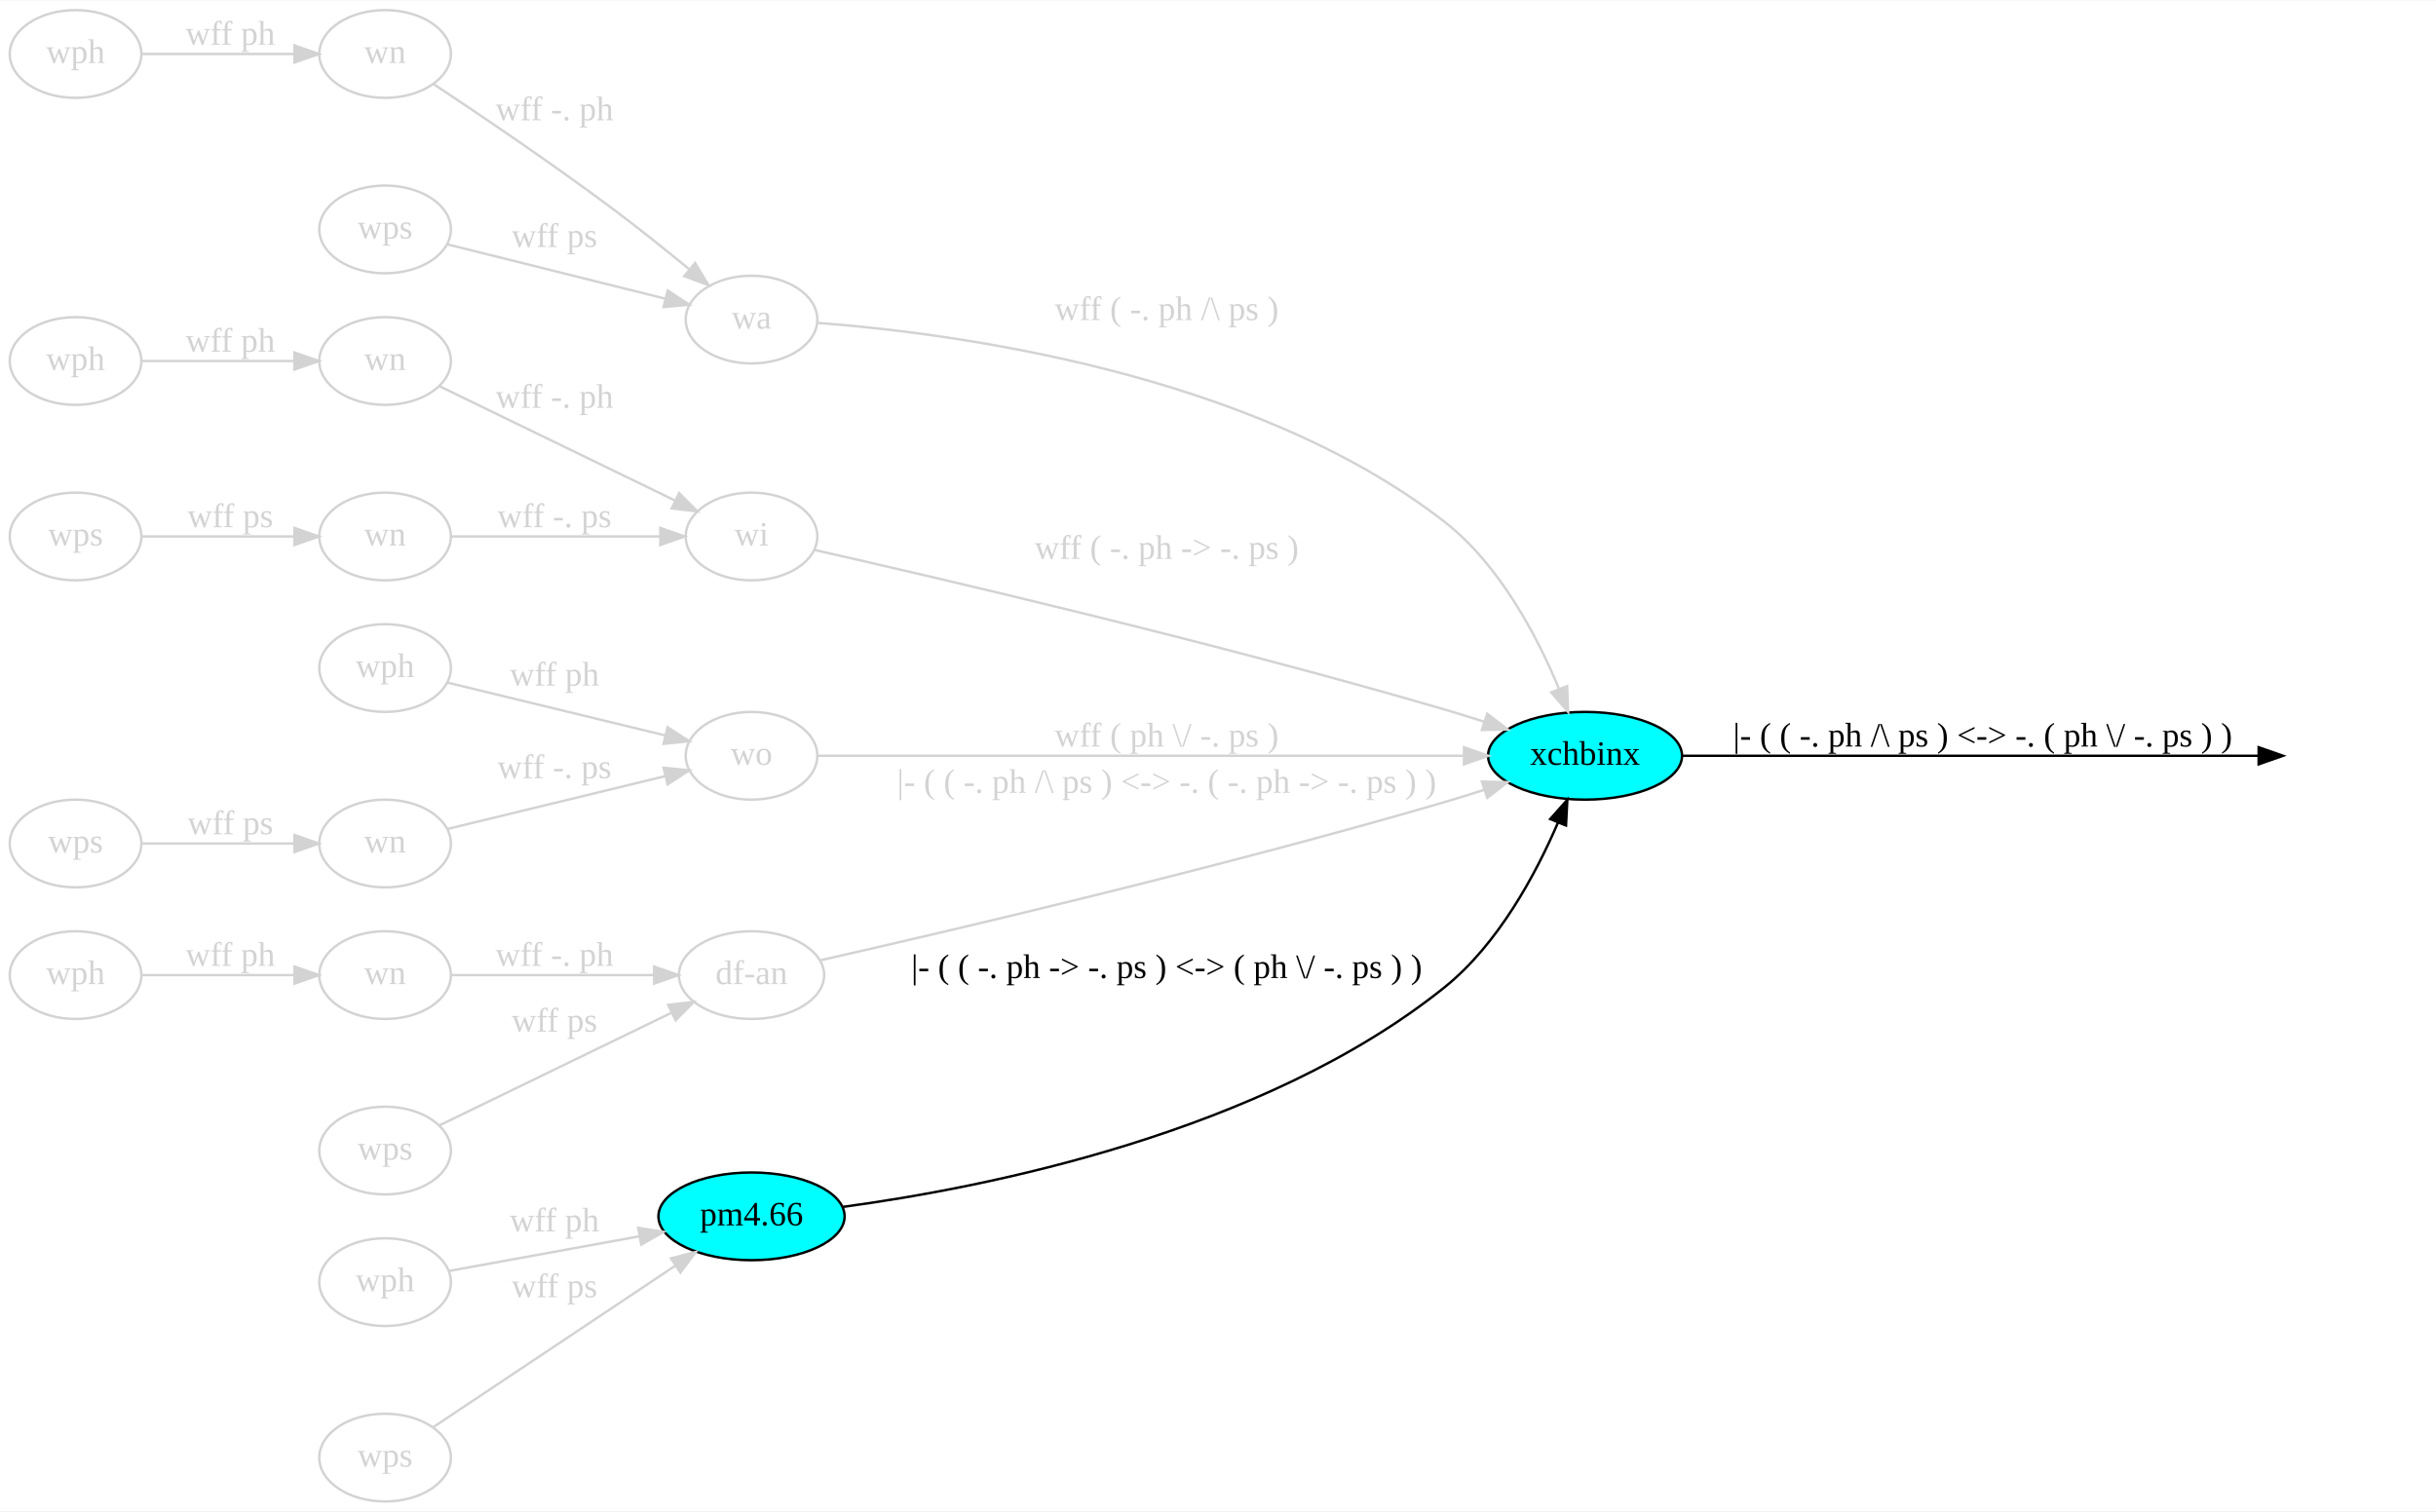
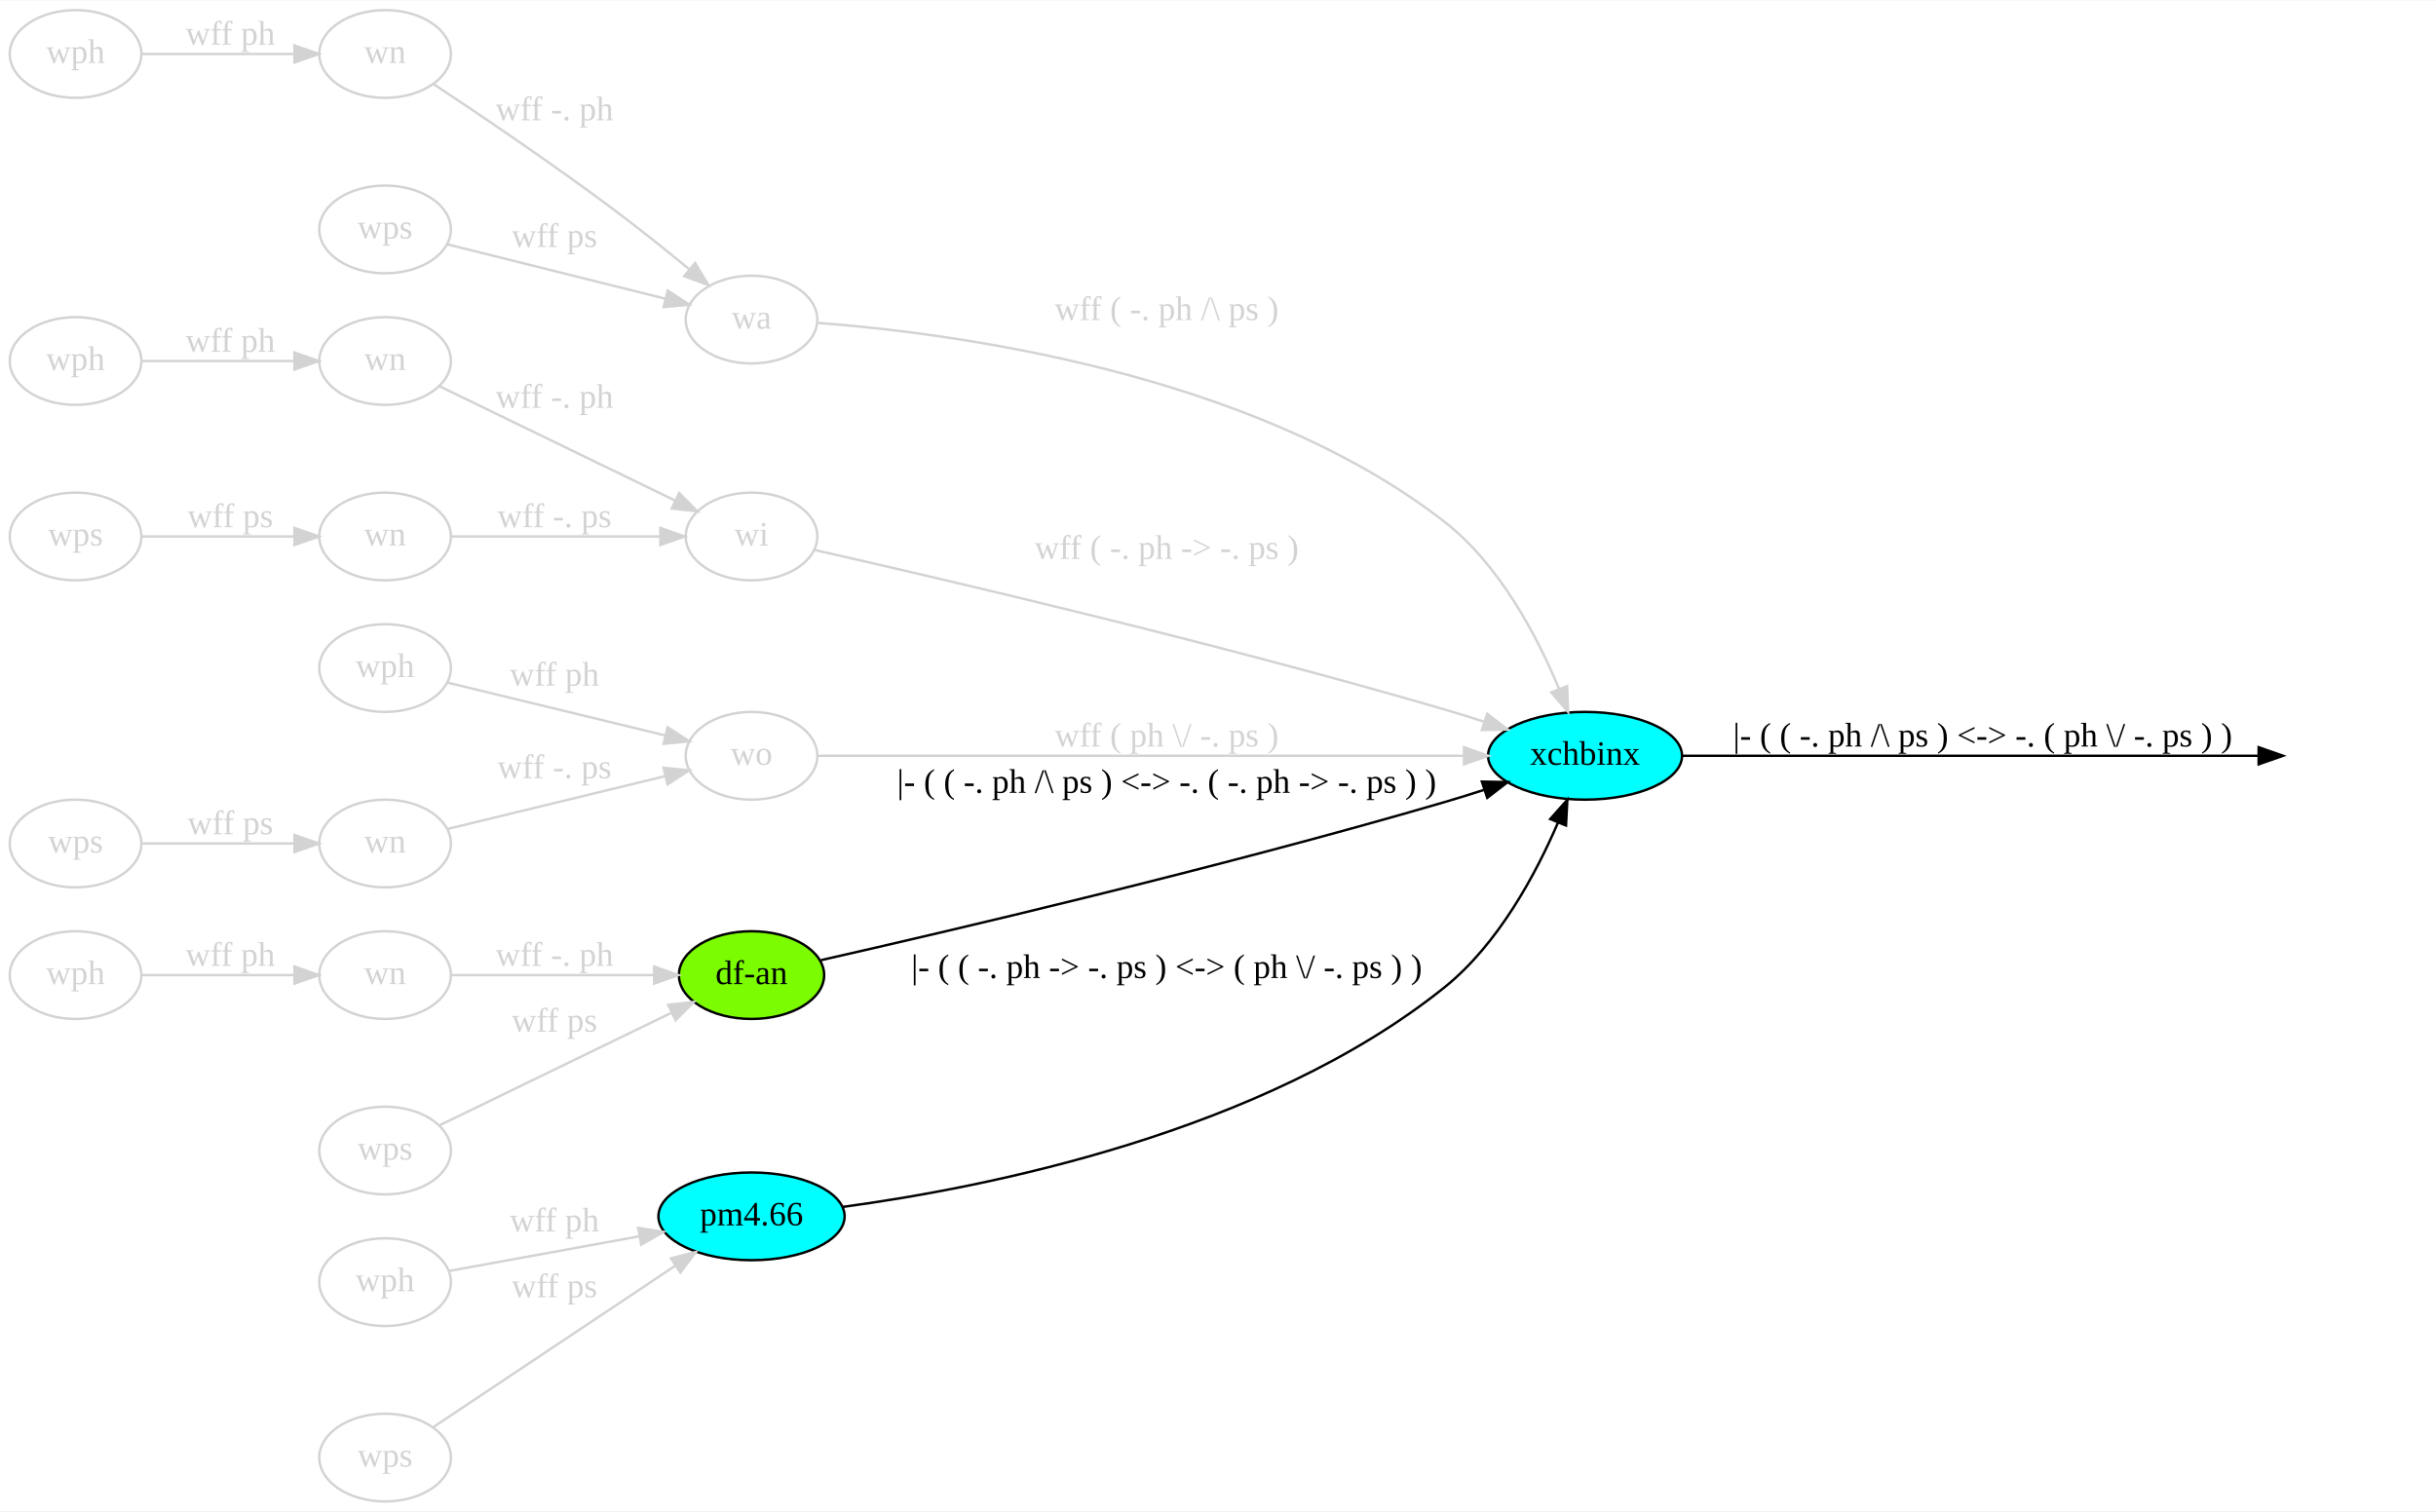
<svg xmlns="http://www.w3.org/2000/svg" width="999pt" height="620pt" viewBox="0.00 0.00 999.48 620.00">
  <g id="graph0" class="graph" transform="scale(1 1) rotate(0) translate(4 616)">
    <polygon fill="white" stroke="none" points="-4,4 -4,-616 995.481,-616 995.481,4 -4,4" />
    <g id="node1" class="node">
      <ellipse fill="none" stroke="lightgray" cx="27" cy="-594" rx="27" ry="18" />
      <text text-anchor="middle" x="27" y="-590.3" font-family="Times New Roman,serif" font-size="14.00" fill="lightgray">wph</text>
    </g>
    <g id="node2" class="node">
      <ellipse fill="none" stroke="lightgray" cx="154" cy="-594" rx="27" ry="18" />
      <text text-anchor="middle" x="154" y="-590.3" font-family="Times New Roman,serif" font-size="14.00" fill="lightgray">wn</text>
    </g>
    <g id="edge1" class="edge">
      <path fill="none" stroke="lightgray" d="M54.204,-594C72.371,-594 96.799,-594 116.82,-594" />
      <polygon fill="lightgray" stroke="lightgray" points="116.83,-597.5 126.83,-594 116.83,-590.5 116.83,-597.5" />
      <text text-anchor="middle" x="90.5" y="-597.8" font-family="Times New Roman,serif" font-size="14.00" fill="lightgray">wff ph</text>
    </g>
    <g id="node3" class="node">
      <ellipse fill="none" stroke="lightgray" cx="304.347" cy="-485" rx="27" ry="18" />
      <text text-anchor="middle" x="304.347" y="-481.3" font-family="Times New Roman,serif" font-size="14.00" fill="lightgray">wa</text>
    </g>
    <g id="edge2" class="edge">
      <path fill="none" stroke="lightgray" d="M173.836,-581.679C192.845,-569.097 222.897,-548.795 248,-530 258.274,-522.307 269.301,-513.468 278.786,-505.671" />
      <polygon fill="lightgray" stroke="lightgray" points="281.2,-508.217 286.668,-499.143 276.734,-502.826 281.2,-508.217" />
      <text text-anchor="middle" x="223.5" y="-566.8" font-family="Times New Roman,serif" font-size="14.00" fill="lightgray">wff -. ph</text>
    </g>
    <g id="node4" class="node">
      <ellipse fill="none" stroke="lightgray" cx="154" cy="-522" rx="27" ry="18" />
      <text text-anchor="middle" x="154" y="-518.3" font-family="Times New Roman,serif" font-size="14.00" fill="lightgray">wps</text>
    </g>
    <g id="edge5" class="edge" />
    <g id="node5" class="node">
      <ellipse fill="cyan" stroke="black" cx="646.34" cy="-306" rx="39.794" ry="18" />
      <text text-anchor="middle" x="646.34" y="-302.3" font-family="Times New Roman,serif" font-size="14.00">xchbinx</text>
    </g>
    <g id="edge4" class="edge">
      <path fill="none" stroke="lightgray" d="M331.679,-483.628C385.435,-479.577 509.406,-463.704 588.693,-402 611.34,-384.375 626.757,-354.958 635.721,-333.323" />
      <polygon fill="lightgray" stroke="lightgray" points="638.985,-334.588 639.389,-324.001 632.471,-332.025 638.985,-334.588" />
      <text text-anchor="middle" x="474.693" y="-484.8" font-family="Times New Roman,serif" font-size="14.00" fill="lightgray">wff ( -. ph /\ ps )</text>
    </g>
    <g id="node8" class="node">
      <ellipse fill="none" stroke="lightgray" cx="304.347" cy="-396" rx="27" ry="18" />
      <text text-anchor="middle" x="304.347" y="-392.3" font-family="Times New Roman,serif" font-size="14.00" fill="lightgray">wi</text>
    </g>
    <g id="edge27" class="edge" />
    <g id="edge3" class="edge">
      <path fill="none" stroke="lightgray" d="M179.496,-515.89C203.869,-509.811 241.485,-500.429 268.869,-493.599" />
      <polygon fill="lightgray" stroke="lightgray" points="269.958,-496.935 278.814,-491.119 268.264,-490.143 269.958,-496.935" />
      <text text-anchor="middle" x="223.5" y="-514.8" font-family="Times New Roman,serif" font-size="14.00" fill="lightgray">wff ps</text>
    </g>
    <g id="node22" class="node" />
    <g id="edge26" class="edge">
      <path fill="none" stroke="black" d="M686.144,-306C746.492,-306 862.153,-306 922.474,-306" />
      <polygon fill="black" stroke="black" points="922.716,-309.5 932.716,-306 922.716,-302.5 922.716,-309.5" />
      <text text-anchor="middle" x="809.486" y="-309.8" font-family="Times New Roman,serif" font-size="14.00">|- ( ( -. ph /\ ps ) &lt;-&gt; -. ( ph \/ -. ps ) )</text>
    </g>
    <g id="node6" class="node">
      <ellipse fill="none" stroke="lightgray" cx="27" cy="-468" rx="27" ry="18" />
      <text text-anchor="middle" x="27" y="-464.3" font-family="Times New Roman,serif" font-size="14.00" fill="lightgray">wph</text>
    </g>
    <g id="node7" class="node">
      <ellipse fill="none" stroke="lightgray" cx="154" cy="-468" rx="27" ry="18" />
      <text text-anchor="middle" x="154" y="-464.3" font-family="Times New Roman,serif" font-size="14.00" fill="lightgray">wn</text>
    </g>
    <g id="edge6" class="edge">
      <path fill="none" stroke="lightgray" d="M54.204,-468C72.371,-468 96.799,-468 116.82,-468" />
      <polygon fill="lightgray" stroke="lightgray" points="116.83,-471.5 126.83,-468 116.83,-464.5 116.83,-471.5" />
      <text text-anchor="middle" x="90.5" y="-471.8" font-family="Times New Roman,serif" font-size="14.00" fill="lightgray">wff ph</text>
    </g>
    <g id="edge7" class="edge">
      <path fill="none" stroke="lightgray" d="M176.254,-457.684C201.591,-445.387 244.117,-424.747 272.93,-410.763" />
      <polygon fill="lightgray" stroke="lightgray" points="274.663,-413.812 282.132,-406.297 271.607,-407.514 274.663,-413.812" />
      <text text-anchor="middle" x="223.5" y="-448.8" font-family="Times New Roman,serif" font-size="14.00" fill="lightgray">wff -. ph</text>
    </g>
    <g id="node10" class="node">
      <ellipse fill="none" stroke="lightgray" cx="154" cy="-396" rx="27" ry="18" />
      <text text-anchor="middle" x="154" y="-392.3" font-family="Times New Roman,serif" font-size="14.00" fill="lightgray">wn</text>
    </g>
    <g id="edge11" class="edge" />
    <g id="edge10" class="edge">
      <path fill="none" stroke="lightgray" d="M330.157,-390.47C379.647,-379.289 494.023,-352.692 588.693,-325 593.982,-323.453 599.515,-321.73 604.964,-319.97" />
      <polygon fill="lightgray" stroke="lightgray" points="606.205,-323.246 614.608,-316.794 604.015,-316.598 606.205,-323.246" />
      <text text-anchor="middle" x="474.693" y="-386.8" font-family="Times New Roman,serif" font-size="14.00" fill="lightgray">wff ( -. ph -&gt; -. ps )</text>
    </g>
    <g id="node12" class="node">
      <ellipse fill="none" stroke="lightgray" cx="304.347" cy="-306" rx="27" ry="18" />
      <text text-anchor="middle" x="304.347" y="-302.3" font-family="Times New Roman,serif" font-size="14.00" fill="lightgray">wo</text>
    </g>
    <g id="edge28" class="edge" />
    <g id="node9" class="node">
      <ellipse fill="none" stroke="lightgray" cx="27" cy="-396" rx="27" ry="18" />
      <text text-anchor="middle" x="27" y="-392.3" font-family="Times New Roman,serif" font-size="14.00" fill="lightgray">wps</text>
    </g>
    <g id="edge8" class="edge">
      <path fill="none" stroke="lightgray" d="M54.204,-396C72.371,-396 96.799,-396 116.82,-396" />
      <polygon fill="lightgray" stroke="lightgray" points="116.83,-399.5 126.83,-396 116.83,-392.5 116.83,-399.5" />
      <text text-anchor="middle" x="90.5" y="-399.8" font-family="Times New Roman,serif" font-size="14.00" fill="lightgray">wff ps</text>
    </g>
    <g id="edge9" class="edge">
      <path fill="none" stroke="lightgray" d="M181.18,-396C204.972,-396 240.308,-396 266.865,-396" />
      <polygon fill="lightgray" stroke="lightgray" points="266.929,-399.5 276.929,-396 266.929,-392.5 266.929,-399.5" />
      <text text-anchor="middle" x="223.5" y="-399.8" font-family="Times New Roman,serif" font-size="14.00" fill="lightgray">wff -. ps</text>
    </g>
    <g id="node11" class="node">
      <ellipse fill="none" stroke="lightgray" cx="154" cy="-342" rx="27" ry="18" />
      <text text-anchor="middle" x="154" y="-338.3" font-family="Times New Roman,serif" font-size="14.00" fill="lightgray">wph</text>
    </g>
    <g id="edge12" class="edge">
      <path fill="none" stroke="lightgray" d="M179.496,-336.055C203.869,-330.141 241.485,-321.012 268.869,-314.367" />
      <polygon fill="lightgray" stroke="lightgray" points="269.921,-317.713 278.814,-311.953 268.27,-310.911 269.921,-317.713" />
      <text text-anchor="middle" x="223.5" y="-334.8" font-family="Times New Roman,serif" font-size="14.00" fill="lightgray">wff ph</text>
    </g>
    <g id="node14" class="node">
      <ellipse fill="none" stroke="lightgray" cx="154" cy="-270" rx="27" ry="18" />
      <text text-anchor="middle" x="154" y="-266.3" font-family="Times New Roman,serif" font-size="14.00" fill="lightgray">wn</text>
    </g>
    <g id="edge16" class="edge" />
    <g id="edge15" class="edge">
      <path fill="none" stroke="lightgray" d="M331.461,-306C388.15,-306 523.25,-306 596.353,-306" />
      <polygon fill="lightgray" stroke="lightgray" points="596.672,-309.5 606.672,-306 596.672,-302.5 596.672,-309.5" />
      <text text-anchor="middle" x="474.693" y="-309.8" font-family="Times New Roman,serif" font-size="14.00" fill="lightgray">wff ( ph \/ -. ps )</text>
    </g>
    <g id="node17" class="node">
-       <ellipse fill="none" stroke="lightgray" cx="304.347" cy="-216" rx="29.795" ry="18" />
-       <text text-anchor="middle" x="304.347" y="-212.3" font-family="Times New Roman,serif" font-size="14.00" fill="lightgray">df-an</text>
+       <ellipse fill="lawngreen" stroke="black" cx="304.347" cy="-216" rx="29.795" ry="18" />
+       <text text-anchor="middle" x="304.347" y="-212.3" font-family="Times New Roman,serif" font-size="14.00">df-an</text>
    </g>
    <g id="edge29" class="edge" />
    <g id="node13" class="node">
      <ellipse fill="none" stroke="lightgray" cx="27" cy="-270" rx="27" ry="18" />
      <text text-anchor="middle" x="27" y="-266.3" font-family="Times New Roman,serif" font-size="14.00" fill="lightgray">wps</text>
    </g>
    <g id="edge13" class="edge">
      <path fill="none" stroke="lightgray" d="M54.204,-270C72.371,-270 96.799,-270 116.82,-270" />
      <polygon fill="lightgray" stroke="lightgray" points="116.83,-273.5 126.83,-270 116.83,-266.5 116.83,-273.5" />
      <text text-anchor="middle" x="90.5" y="-273.8" font-family="Times New Roman,serif" font-size="14.00" fill="lightgray">wff ps</text>
    </g>
    <g id="edge14" class="edge">
      <path fill="none" stroke="lightgray" d="M179.496,-275.945C203.869,-281.859 241.485,-290.988 268.869,-297.633" />
      <polygon fill="lightgray" stroke="lightgray" points="268.27,-301.089 278.814,-300.047 269.921,-294.287 268.27,-301.089" />
      <text text-anchor="middle" x="223.5" y="-296.8" font-family="Times New Roman,serif" font-size="14.00" fill="lightgray">wff -. ps</text>
    </g>
    <g id="node15" class="node">
      <ellipse fill="none" stroke="lightgray" cx="27" cy="-216" rx="27" ry="18" />
      <text text-anchor="middle" x="27" y="-212.3" font-family="Times New Roman,serif" font-size="14.00" fill="lightgray">wph</text>
    </g>
    <g id="node16" class="node">
      <ellipse fill="none" stroke="lightgray" cx="154" cy="-216" rx="27" ry="18" />
      <text text-anchor="middle" x="154" y="-212.3" font-family="Times New Roman,serif" font-size="14.00" fill="lightgray">wn</text>
    </g>
    <g id="edge17" class="edge">
      <path fill="none" stroke="lightgray" d="M54.204,-216C72.371,-216 96.799,-216 116.82,-216" />
      <polygon fill="lightgray" stroke="lightgray" points="116.83,-219.5 126.83,-216 116.83,-212.5 116.83,-219.5" />
      <text text-anchor="middle" x="90.5" y="-219.8" font-family="Times New Roman,serif" font-size="14.00" fill="lightgray">wff ph</text>
    </g>
    <g id="edge18" class="edge">
      <path fill="none" stroke="lightgray" d="M181.18,-216C204.237,-216 238.138,-216 264.382,-216" />
      <polygon fill="lightgray" stroke="lightgray" points="264.385,-219.5 274.385,-216 264.385,-212.5 264.385,-219.5" />
      <text text-anchor="middle" x="223.5" y="-219.8" font-family="Times New Roman,serif" font-size="14.00" fill="lightgray">wff -. ph</text>
    </g>
    <g id="node18" class="node">
      <ellipse fill="none" stroke="lightgray" cx="154" cy="-144" rx="27" ry="18" />
      <text text-anchor="middle" x="154" y="-140.3" font-family="Times New Roman,serif" font-size="14.00" fill="lightgray">wps</text>
    </g>
    <g id="edge21" class="edge" />
    <g id="edge20" class="edge">
-       <path fill="none" stroke="lightgray" d="M332.891,-222.148C383.757,-233.668 495.727,-259.806 588.693,-287 593.982,-288.547 599.515,-290.27 604.964,-292.03" />
-       <polygon fill="lightgray" stroke="lightgray" points="604.015,-295.402 614.608,-295.206 606.205,-288.754 604.015,-295.402" />
-       <text text-anchor="middle" x="474.693" y="-290.8" font-family="Times New Roman,serif" font-size="14.00" fill="lightgray">|- ( ( -. ph /\ ps ) &lt;-&gt; -. ( -. ph -&gt; -. ps ) )</text>
+       <path fill="none" stroke="black" d="M332.891,-222.148C383.757,-233.668 495.727,-259.806 588.693,-287 593.982,-288.547 599.515,-290.27 604.964,-292.03" />
+       <polygon fill="black" stroke="black" points="604.015,-295.402 614.608,-295.206 606.205,-288.754 604.015,-295.402" />
+       <text text-anchor="middle" x="474.693" y="-290.8" font-family="Times New Roman,serif" font-size="14.00">|- ( ( -. ph /\ ps ) &lt;-&gt; -. ( -. ph -&gt; -. ps ) )</text>
    </g>
    <g id="node20" class="node">
      <ellipse fill="cyan" stroke="black" cx="304.347" cy="-117" rx="38.194" ry="18" />
      <text text-anchor="middle" x="304.347" y="-113.3" font-family="Times New Roman,serif" font-size="14.00">pm4.66</text>
    </g>
    <g id="edge30" class="edge" />
    <g id="edge19" class="edge">
      <path fill="none" stroke="lightgray" d="M176.254,-154.316C201.159,-166.403 242.672,-186.552 271.445,-200.517" />
      <polygon fill="lightgray" stroke="lightgray" points="270.148,-203.777 280.672,-204.995 273.204,-197.48 270.148,-203.777" />
      <text text-anchor="middle" x="223.5" y="-192.8" font-family="Times New Roman,serif" font-size="14.00" fill="lightgray">wff ps</text>
    </g>
    <g id="node19" class="node">
      <ellipse fill="none" stroke="lightgray" cx="154" cy="-90" rx="27" ry="18" />
      <text text-anchor="middle" x="154" y="-86.3" font-family="Times New Roman,serif" font-size="14.00" fill="lightgray">wph</text>
    </g>
    <g id="edge22" class="edge">
      <path fill="none" stroke="lightgray" d="M180.165,-94.58C201.547,-98.472 232.764,-104.154 258.422,-108.823" />
      <polygon fill="lightgray" stroke="lightgray" points="257.844,-112.276 268.309,-110.623 259.098,-105.389 257.844,-112.276" />
      <text text-anchor="middle" x="223.5" y="-110.8" font-family="Times New Roman,serif" font-size="14.00" fill="lightgray">wff ph</text>
    </g>
    <g id="node21" class="node">
      <ellipse fill="none" stroke="lightgray" cx="154" cy="-18" rx="27" ry="18" />
      <text text-anchor="middle" x="154" y="-14.3" font-family="Times New Roman,serif" font-size="14.00" fill="lightgray">wps</text>
    </g>
    <g id="edge25" class="edge" />
    <g id="edge24" class="edge">
      <path fill="none" stroke="black" d="M341.862,-120.888C399.876,-128.725 514.142,-151.117 588.693,-211 610.664,-228.648 626.061,-257.283 635.2,-278.508" />
      <polygon fill="black" stroke="black" points="632.043,-280.034 639.073,-287.961 638.521,-277.381 632.043,-280.034" />
      <text text-anchor="middle" x="474.693" y="-214.8" font-family="Times New Roman,serif" font-size="14.00">|- ( ( -. ph -&gt; -. ps ) &lt;-&gt; ( ph \/ -. ps ) )</text>
    </g>
    <g id="edge23" class="edge">
      <path fill="none" stroke="lightgray" d="M173.885,-30.58C192.678,-43.101 222.339,-62.869 248,-80 256.118,-85.42 264.904,-91.29 273.032,-96.725" />
      <polygon fill="lightgray" stroke="lightgray" points="271.274,-99.759 281.533,-102.408 275.165,-93.94 271.274,-99.759" />
      <text text-anchor="middle" x="223.5" y="-83.8" font-family="Times New Roman,serif" font-size="14.00" fill="lightgray">wff ps</text>
    </g>
  </g>
</svg>
